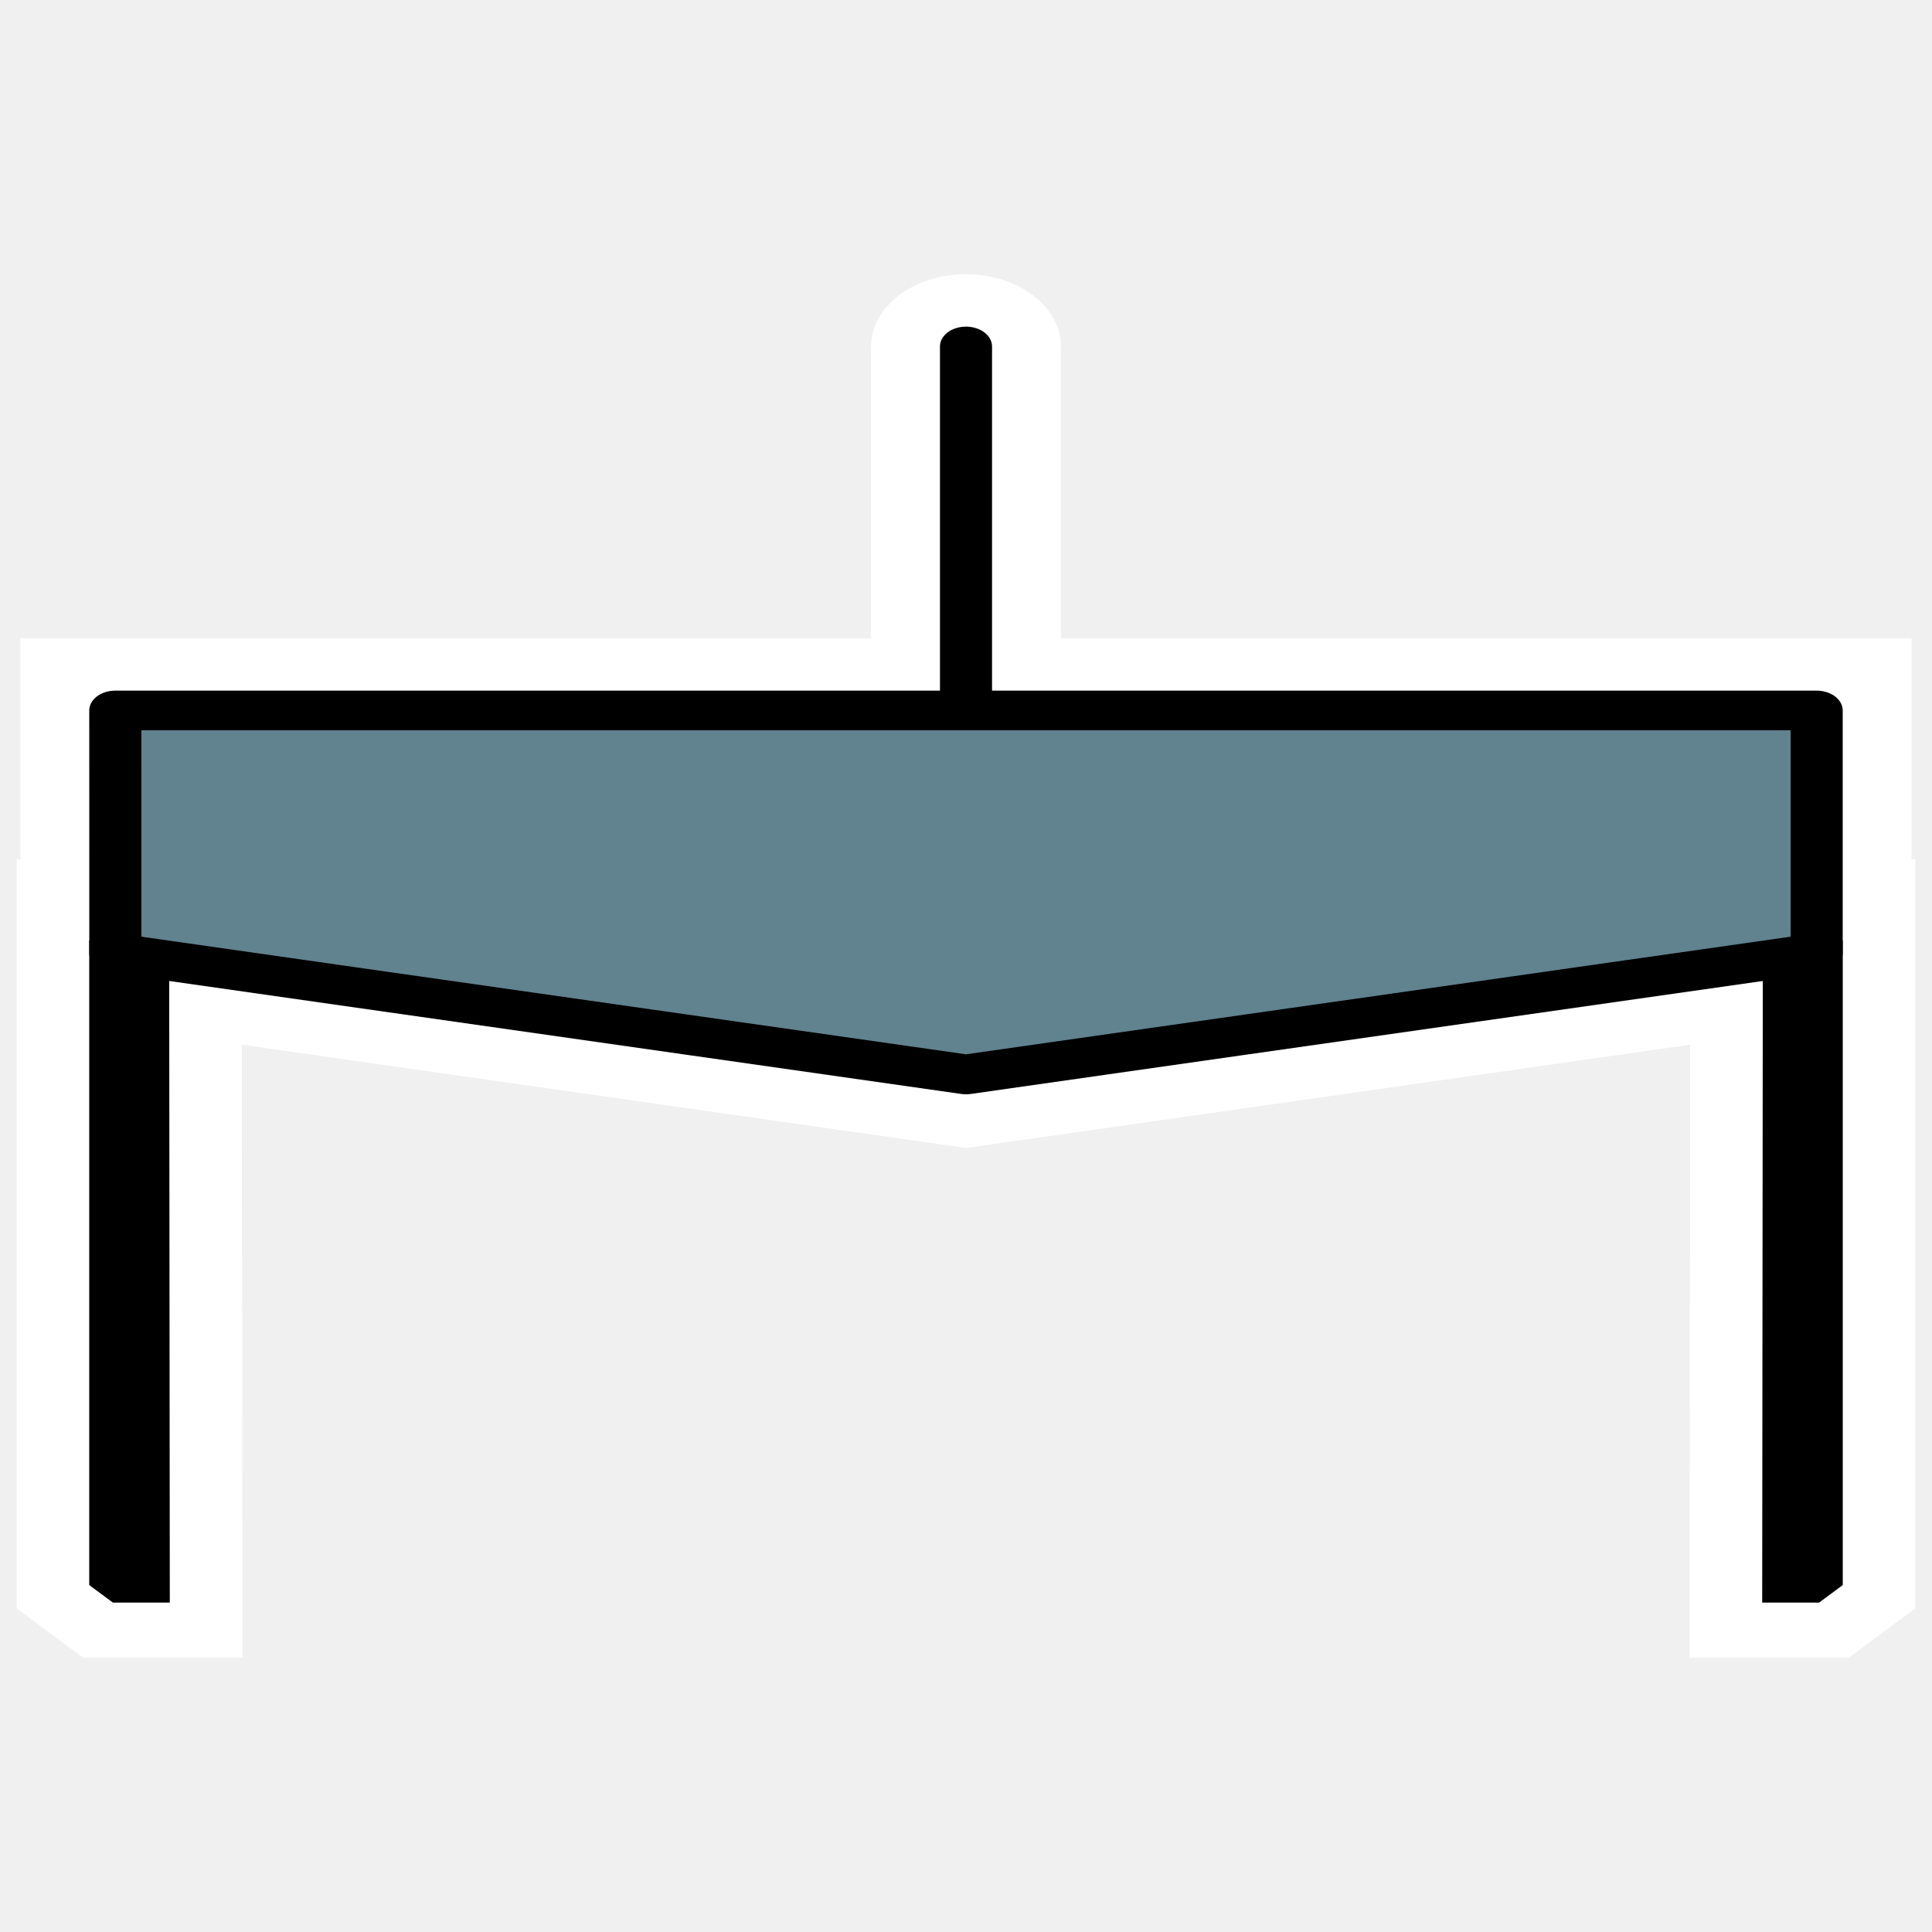
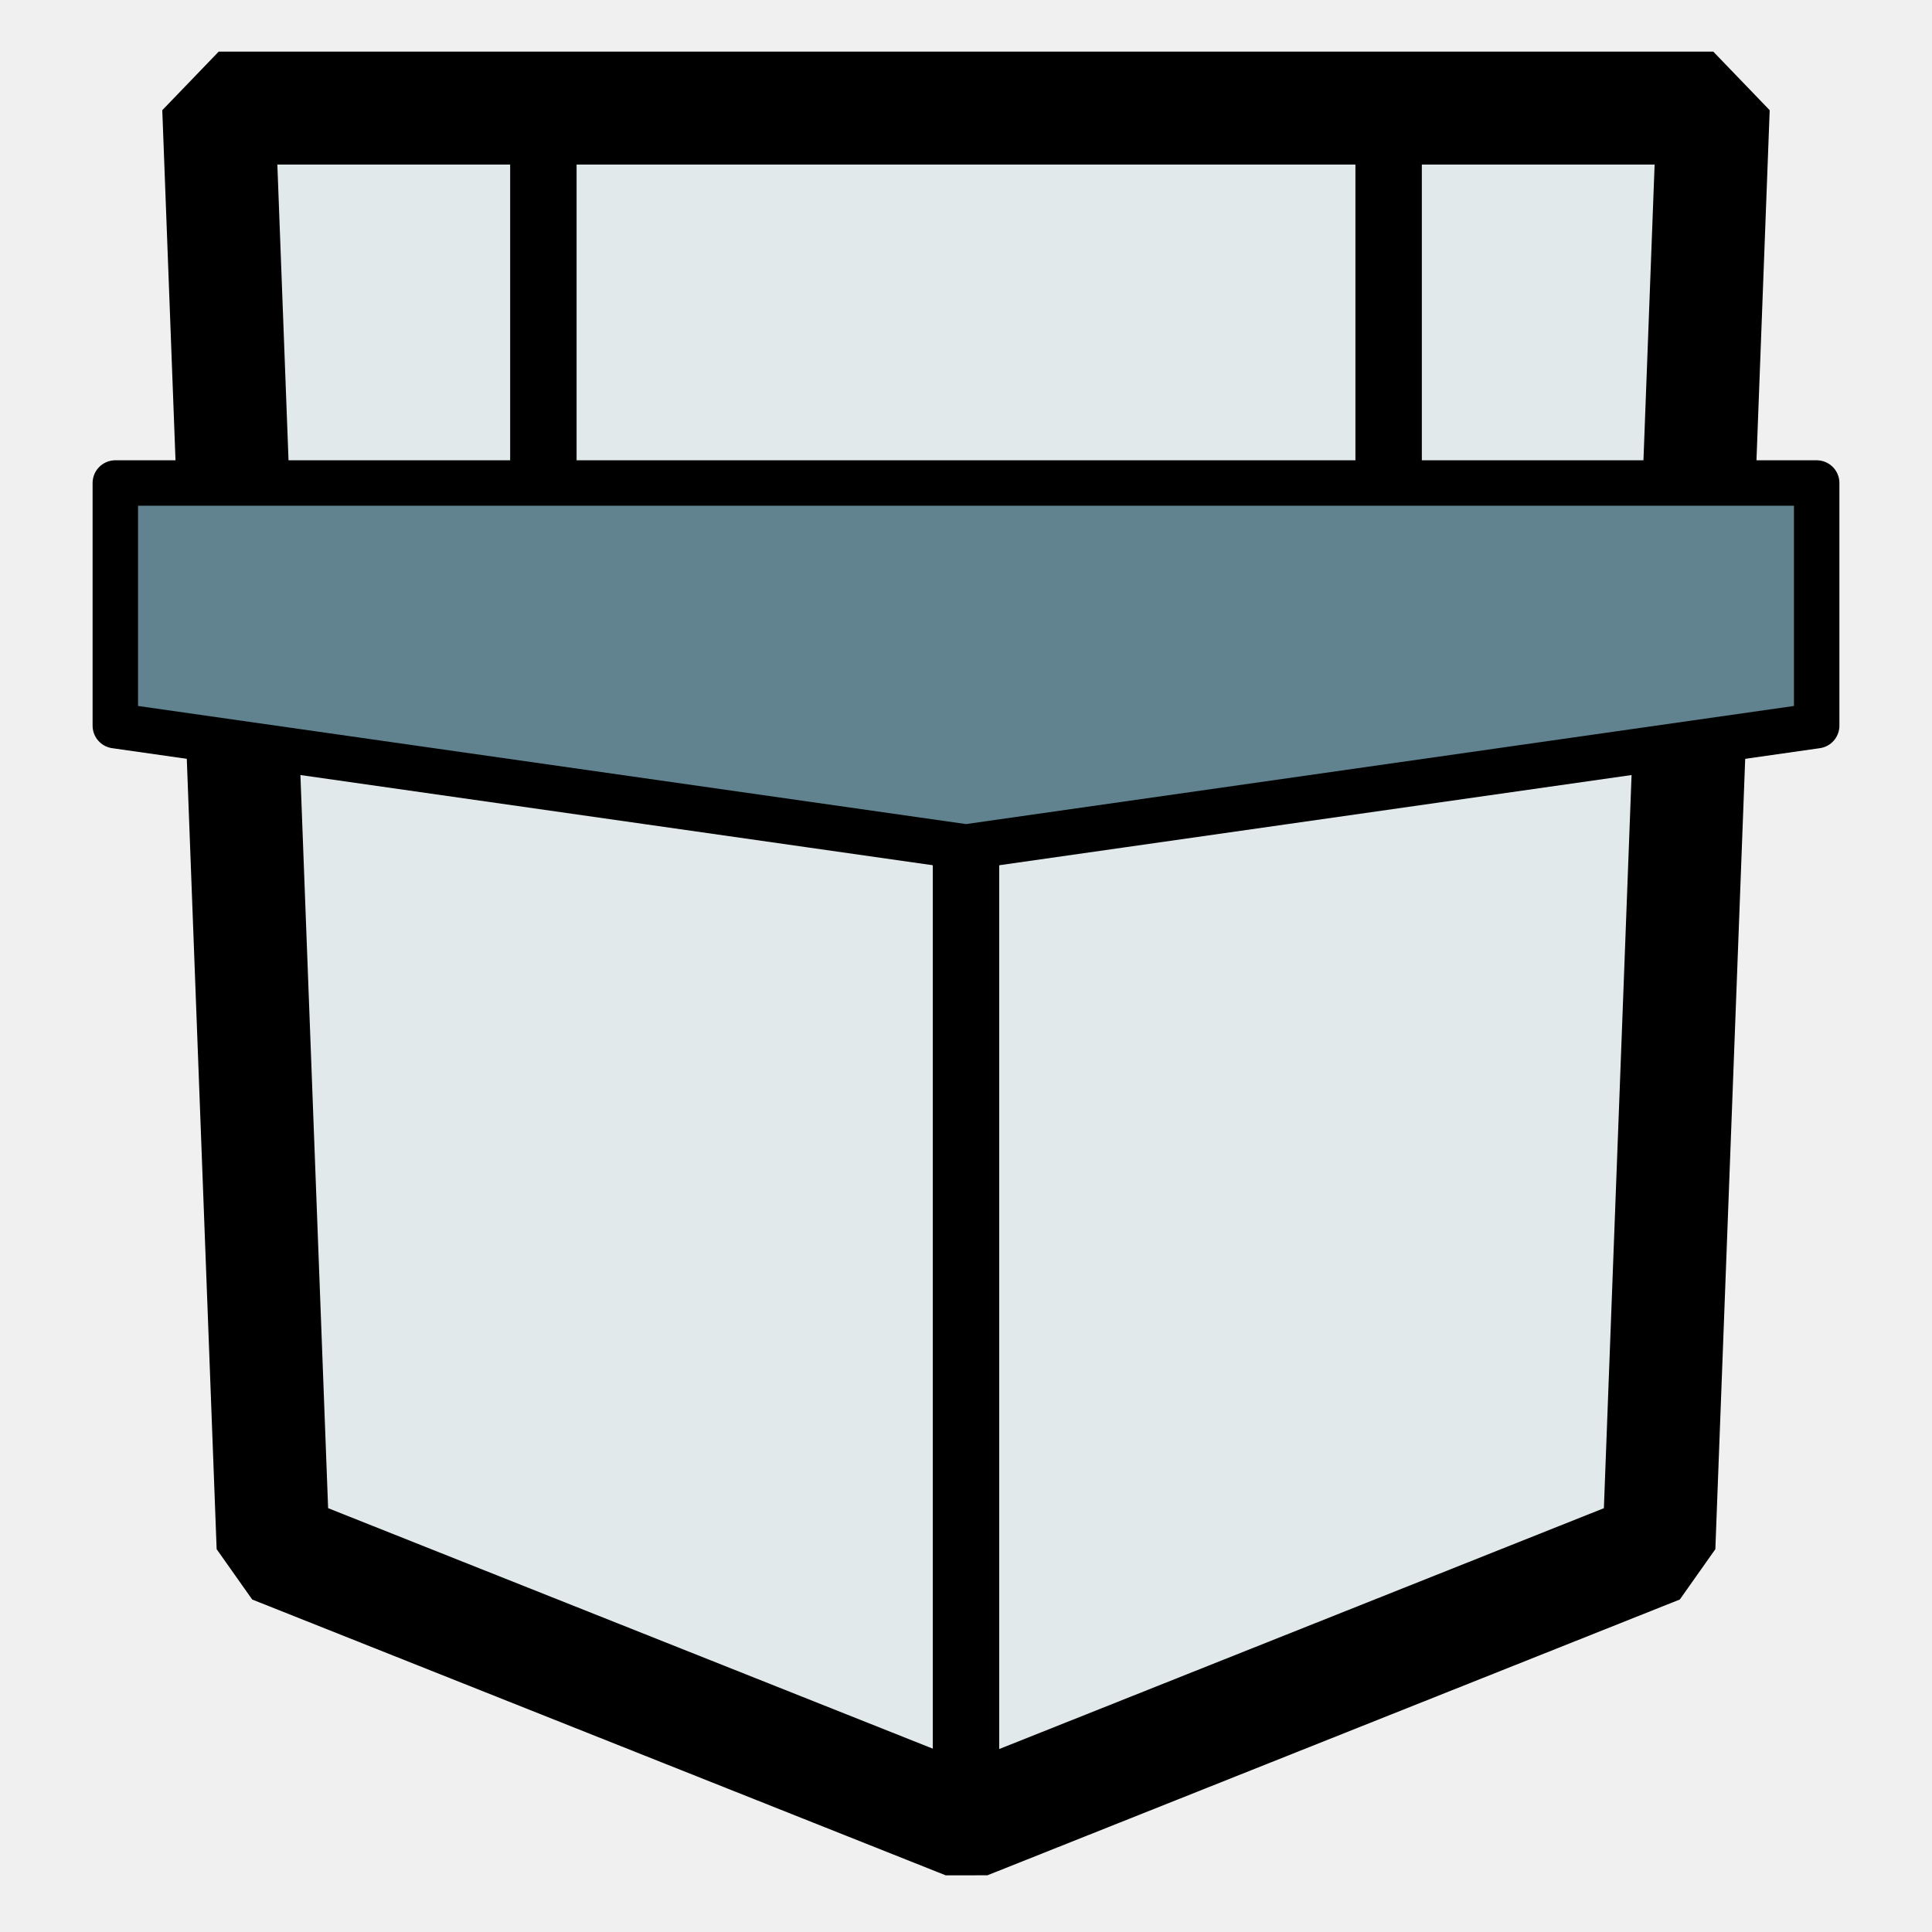
<svg xmlns="http://www.w3.org/2000/svg" width="64px" height="64px" id="svg2985" version="1.1">
  <defs id="defs2987" />
  <g id="layer1">
-     <g id="g4006" transform="matrix(1.337987,0,0,1.337987,-10.81558,-10.81558)">
-       <g style="fill:none;stroke:#ffffff;stroke-width:5.446;stroke-linecap:round;stroke-linejoin:miter;stroke-miterlimit:4;stroke-opacity:1;stroke-dasharray:none" transform="matrix(0.8629138,0,0,0.6569155,83.77483,-22.74194)" id="g3897-1-1">
-         <path style="fill:none;stroke:#ffffff;stroke-width:5.446;stroke-linecap:round;stroke-linejoin:miter;stroke-miterlimit:4;stroke-opacity:1;stroke-dasharray:none;stroke-dashoffset:0.256" d="M -84.407,82.847 -60,87.42 l 24.407,-4.573 0,-9.146 -48.815,0 z" id="rect3787-5-4" />
-         <path style="fill:none;stroke:#ffffff;stroke-width:5.446;stroke-linecap:round;stroke-linejoin:miter;stroke-miterlimit:4;stroke-opacity:1;stroke-dasharray:none" d="m -84.514,83.318 0,23.075 0.298,0.29 0.73,0 -0.017,-22.958 z" id="path3790-2-2" />
-         <path style="fill:none;stroke:#ffffff;stroke-width:5.446;stroke-linecap:round;stroke-linejoin:miter;stroke-miterlimit:4;stroke-opacity:1;stroke-dasharray:none" d="m -60,73.701 0,-13.719" id="path3794-7-3" />
-         <path style="fill:none;stroke:#ffffff;stroke-width:5.446;stroke-linecap:round;stroke-linejoin:miter;stroke-miterlimit:4;stroke-opacity:1;stroke-dasharray:none" d="m -35.486,83.318 0,23.075 -0.298,0.29 -0.73,0 0.017,-22.958 z" id="path3790-1-6-2" />
-       </g>
-       <g transform="matrix(0.8629138,0,0,0.6569155,83.77483,-22.74194)" id="g3897-2">
-         <path style="fill:#61828f;fill-opacity:1;stroke:#000000;stroke-width:1.494;stroke-linecap:round;stroke-linejoin:round;stroke-miterlimit:4;stroke-opacity:1;stroke-dasharray:none;stroke-dashoffset:0.256" d="M -84.407,82.847 -60,87.42 l 24.407,-4.573 0,-9.146 -48.815,0 z" id="rect3787-1" />
-         <path style="fill:none;stroke:#000000;stroke-width:1.283px;stroke-linecap:round;stroke-linejoin:miter;stroke-opacity:1" d="m -84.514,83.318 0,23.075 0.298,0.29 0.73,0 -0.017,-22.958 z" id="path3790-6" />
-         <path style="fill:none;stroke:#000000;stroke-width:1.494;stroke-linecap:round;stroke-linejoin:round;stroke-miterlimit:4;stroke-opacity:1;stroke-dasharray:none" d="m -60,73.701 0,-13.719" id="path3794-8" />
-         <path style="fill:none;stroke:#000000;stroke-width:1.283px;stroke-linecap:round;stroke-linejoin:miter;stroke-opacity:1" d="m -35.486,83.318 0,23.075 -0.298,0.29 -0.73,0 0.017,-22.958 z" id="path3790-1-5" />
-       </g>
+     <g id="g3897-1-1" transform="matrix(1.154567,0,0,0.8789444,35.27405,-41.24401)" style="fill:none;stroke:#ffffff;stroke-width:5.446;stroke-linecap:round;stroke-linejoin:miter;stroke-miterlimit:4;stroke-dasharray:none;stroke-opacity:1">
+       <path id="rect3787-5-4" d="M -84.407,82.847 -60,87.42 l 24.407,-4.573 0,-9.146 -48.815,0 z" style="fill:none;stroke:#ffffff;stroke-width:5.446;stroke-linecap:round;stroke-linejoin:miter;stroke-miterlimit:4;stroke-dasharray:none;stroke-dashoffset:0.256;stroke-opacity:1" />
+       <path id="path3790-2-2" d="m -84.514,83.318 0,23.075 0.298,0.29 0.73,0 -0.017,-22.958 z" style="fill:none;stroke:#ffffff;stroke-width:5.446;stroke-linecap:round;stroke-linejoin:miter;stroke-miterlimit:4;stroke-dasharray:none;stroke-opacity:1" />
+       <path id="path3794-7-3" d="m -60,73.701 0,-13.719" style="fill:none;stroke:#ffffff;stroke-width:5.446;stroke-linecap:round;stroke-linejoin:miter;stroke-miterlimit:4;stroke-dasharray:none;stroke-opacity:1" />
+       <path id="path3790-1-6-2" d="m -35.486,83.318 0,23.075 -0.298,0.29 -0.73,0 0.017,-22.958 z" style="fill:none;stroke:#ffffff;stroke-width:5.446;stroke-linecap:round;stroke-linejoin:miter;stroke-miterlimit:4;stroke-dasharray:none;stroke-opacity:1" />
    </g>
+     <path style="fill:none;fill-rule:evenodd;stroke:#000000;stroke-width:1px;stroke-linecap:butt;stroke-linejoin:miter;stroke-opacity:1" d="m 8,16 48,0" id="path4298" />
+     <path style="fill:#e1e9eb;fill-opacity:1;fill-rule:evenodd;stroke:none;stroke-width:3.741;stroke-linecap:round;stroke-linejoin:bevel;stroke-miterlimit:4;stroke-dasharray:none;stroke-opacity:1" d="m 7.245,3.664 49.509,0 L 54.954,51.332 32.017,60.468 9.046,51.332 Z" id="rect3424-9" />
+     <path style="fill:none;fill-rule:evenodd;stroke:#000000;stroke-width:2.2;stroke-linecap:butt;stroke-linejoin:miter;stroke-opacity:1;stroke-miterlimit:4;stroke-dasharray:none" d="M 18,16 18,4" id="path4302" />
+     <path style="fill:none;fill-rule:evenodd;stroke:#000000;stroke-width:2.2;stroke-linecap:butt;stroke-linejoin:miter;stroke-opacity:1;stroke-miterlimit:4;stroke-dasharray:none" d="M 46,16 46,4" id="path4302-7" />
+     <path style="fill:none;fill-rule:evenodd;stroke:#000000;stroke-width:2.2;stroke-linecap:butt;stroke-linejoin:miter;stroke-opacity:1;stroke-miterlimit:4;stroke-dasharray:none" d="M 32,60 32,16.091" id="path4296" />
+     <path style="fill:none;fill-opacity:1;fill-rule:evenodd;stroke:#000000;stroke-width:3.741;stroke-linecap:round;stroke-linejoin:bevel;stroke-opacity:1;stroke-miterlimit:4;stroke-dasharray:none" d="m 7.245,3.58 49.509,0 L 54.954,51.248 32.017,60.384 9.046,51.248 Z" id="rect3424" />
+     <path style="fill:#61828f;fill-opacity:1;stroke:#000000;stroke-width:1.505;stroke-linecap:round;stroke-linejoin:round;stroke-miterlimit:4;stroke-dasharray:none;stroke-dashoffset:0.256;stroke-opacity:1" d="m 3.82,24.039 28.18,4.02 28.18,-4.02 0,-8.039 -56.36,0 z" id="rect3787-1-0" />
  </g>
</svg>
